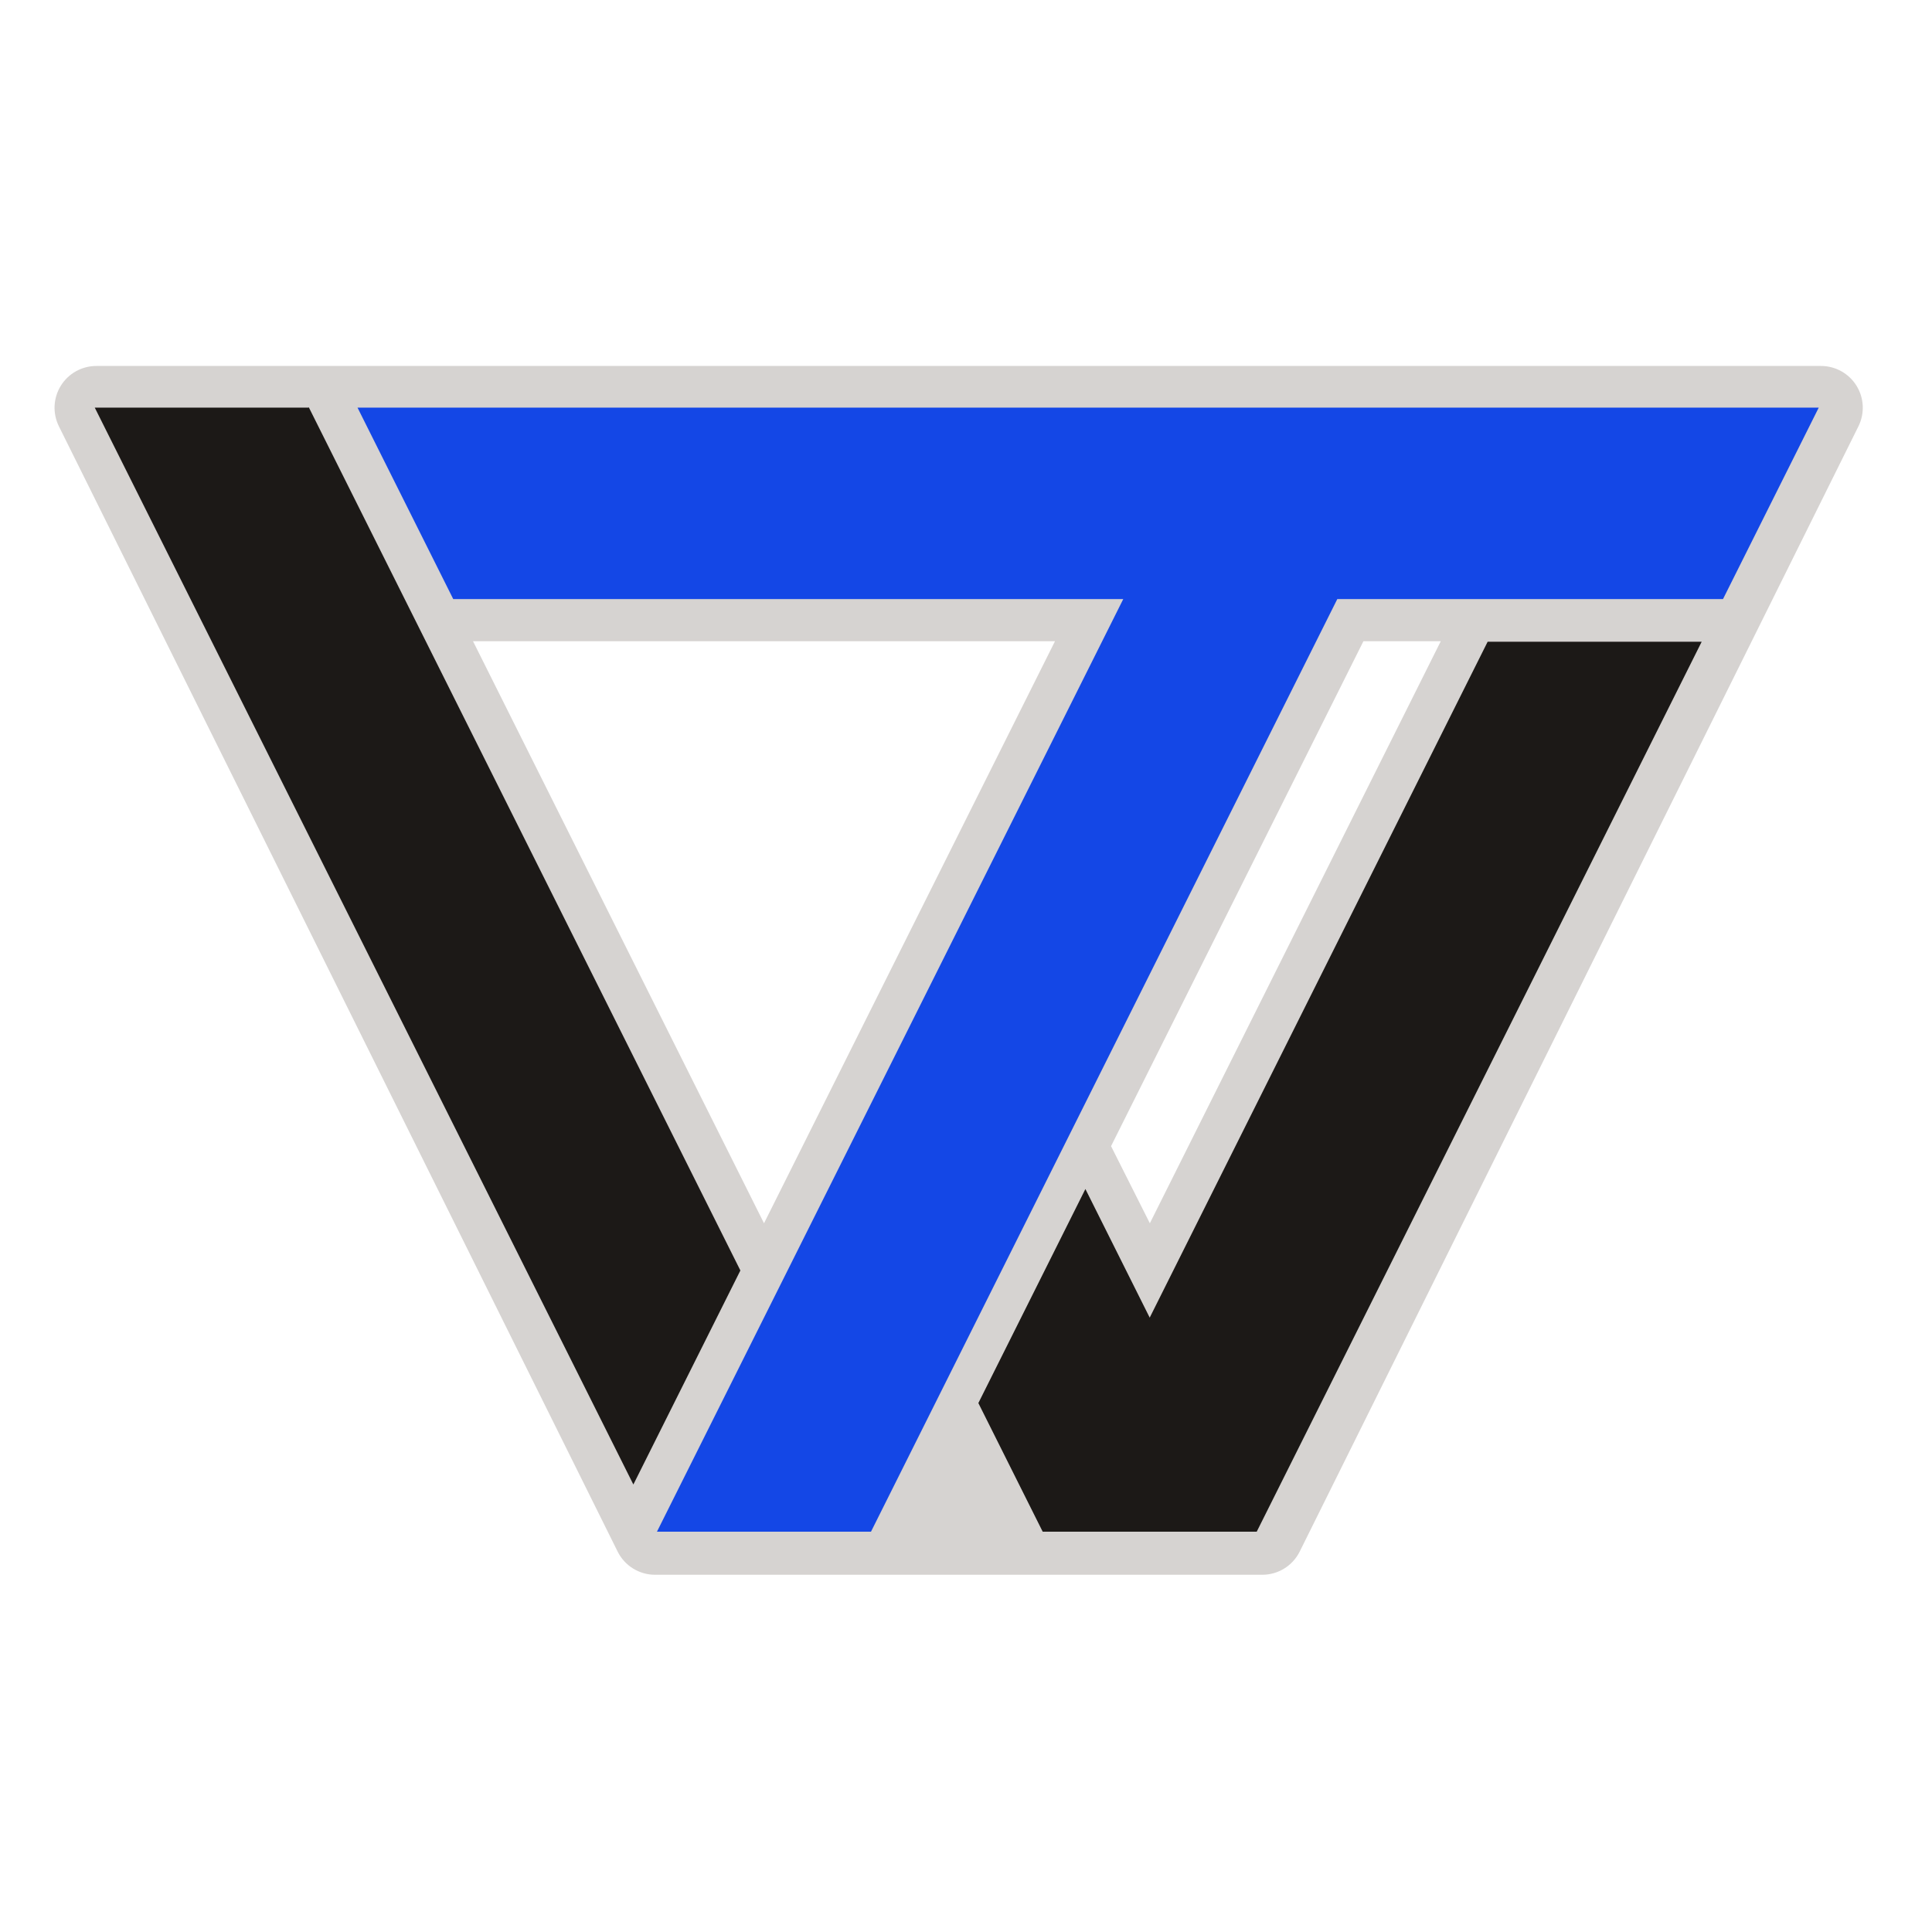
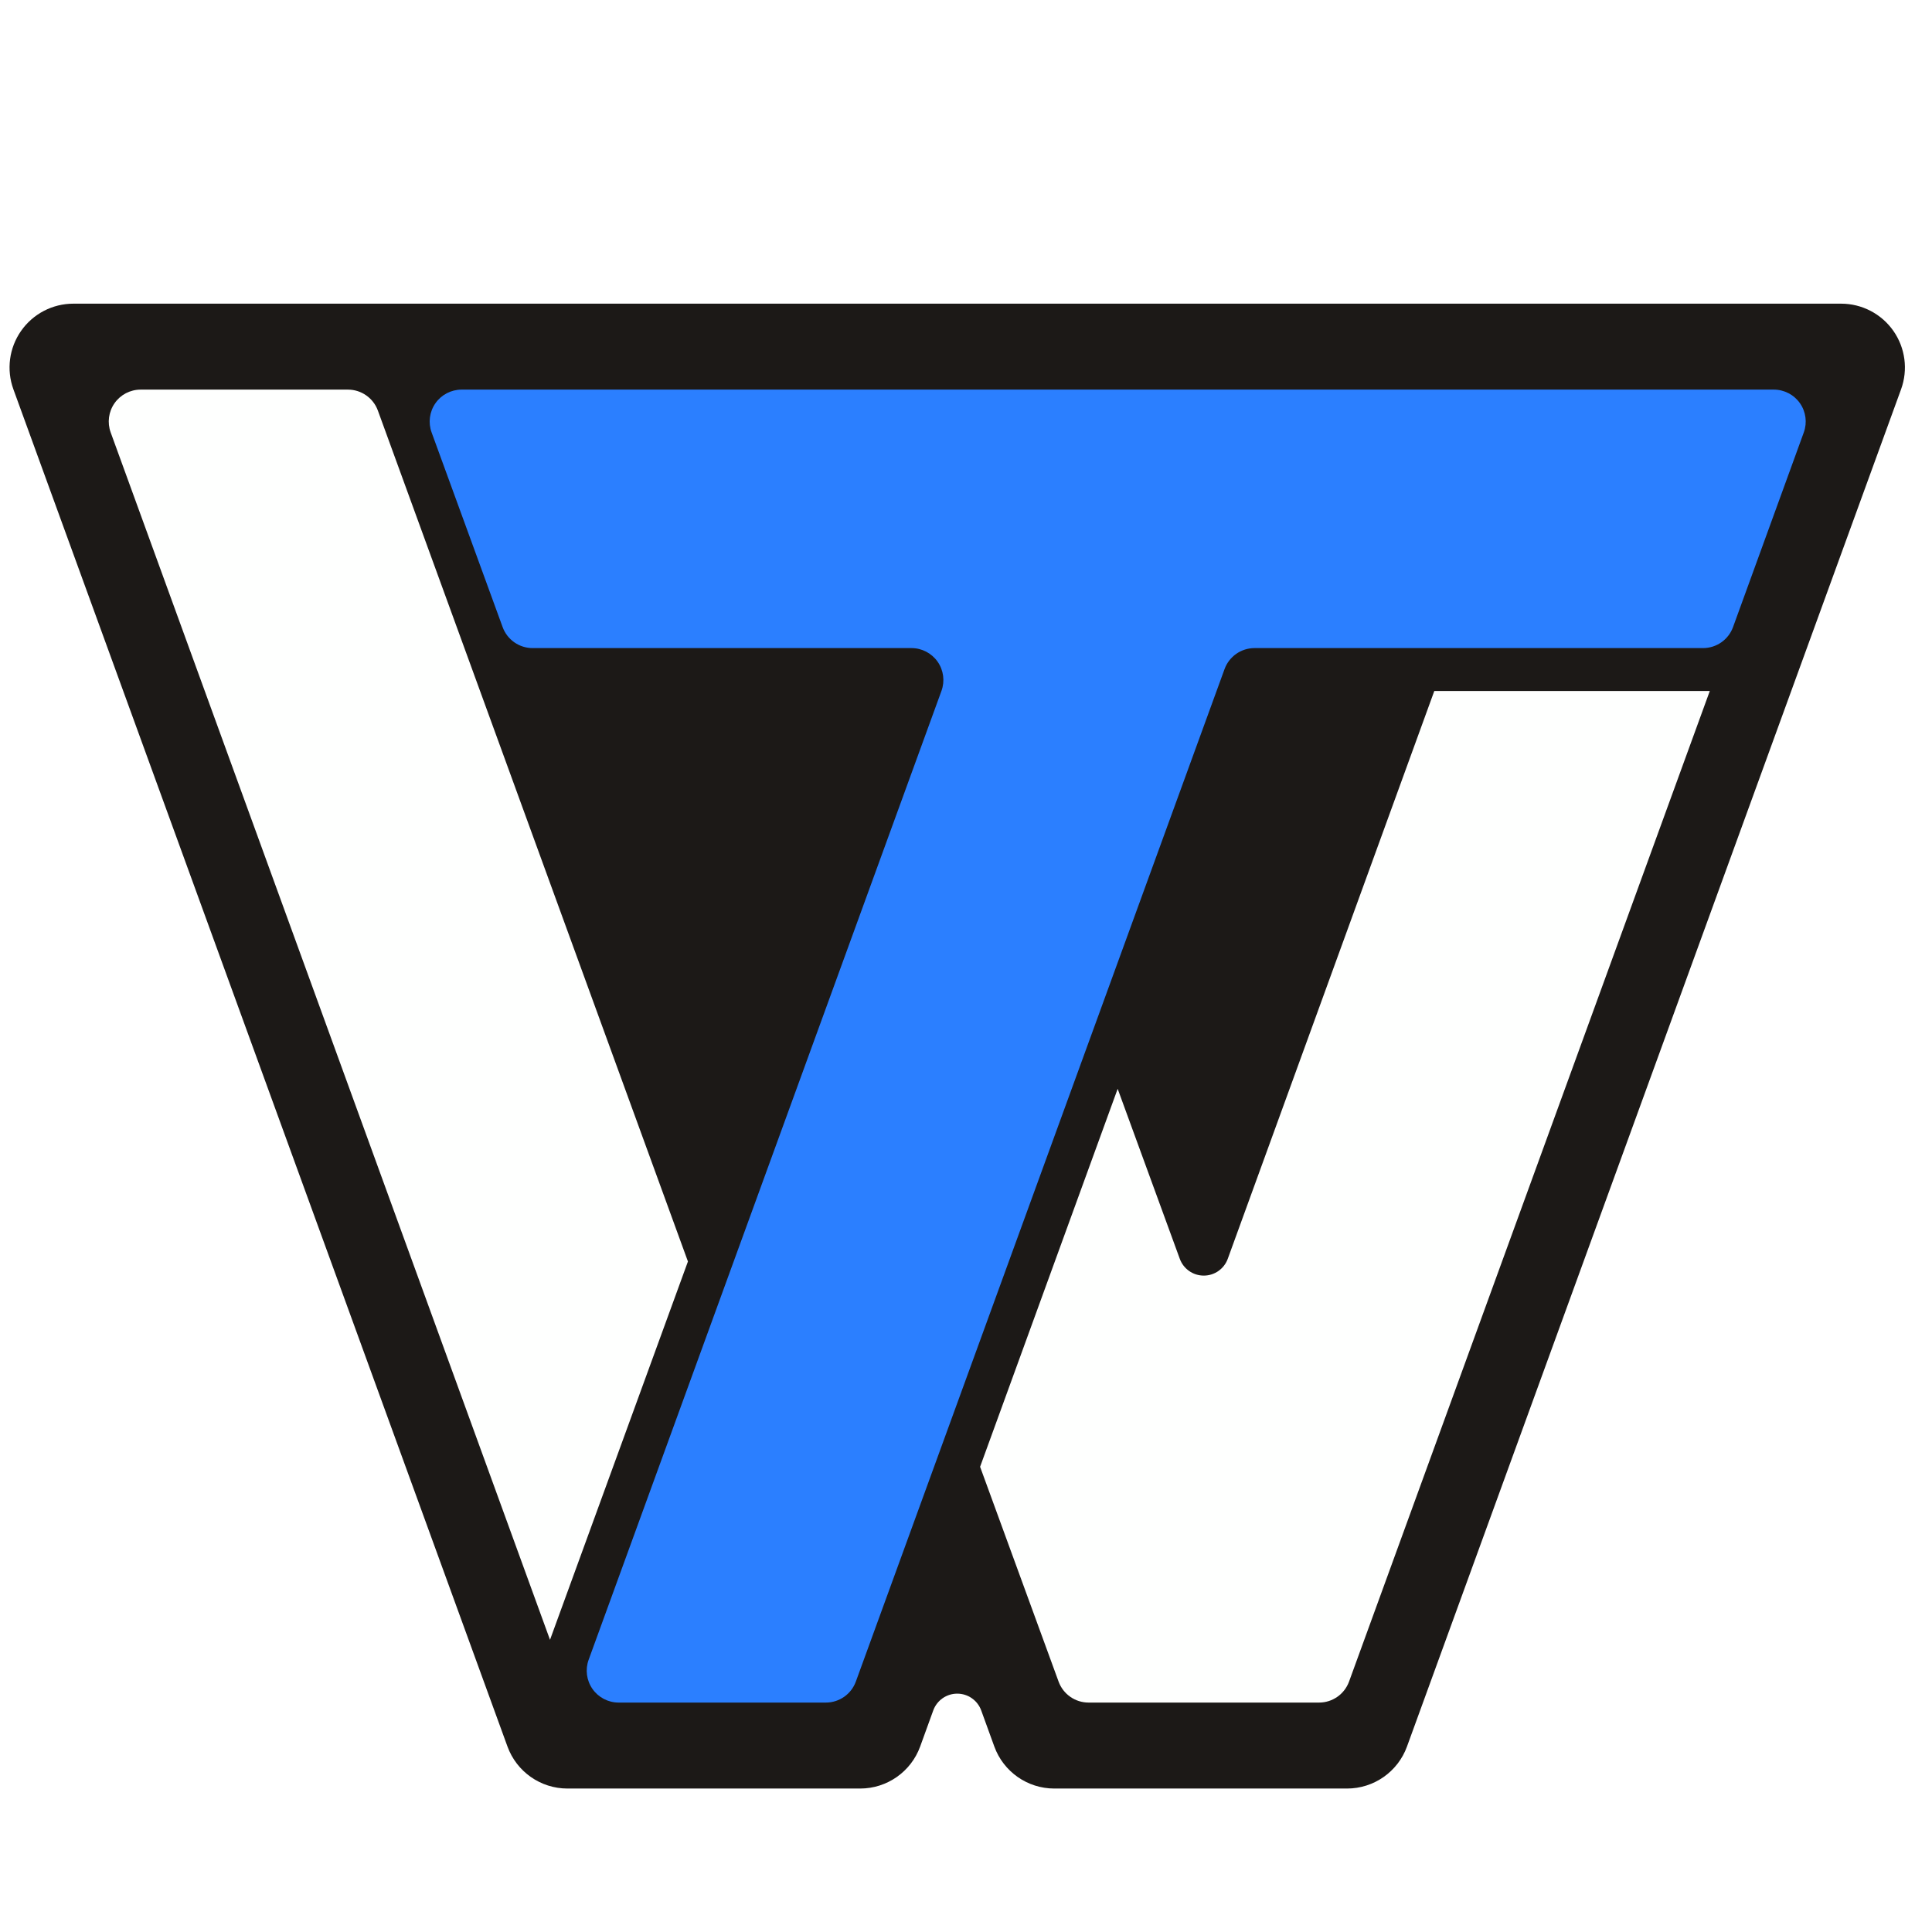
<svg xmlns="http://www.w3.org/2000/svg" viewBox="0 0 1200 1211" style="fill-rule:evenodd;clip-rule:evenodd;stroke-linejoin:round;stroke-miterlimit:2;">
-   <g transform="matrix(1,0,0,1,-4064.7,0)">
-     <g id="Attempt-1-flat" transform="matrix(1.11111,0,0,1.12098,4064.7,0)">
+   <g transform="matrix(1,0,0,1,-4077.96,-1550.44)">
+     <g transform="matrix(1.11111,0,0,1.12098,4077.96,1550.44)">
      <rect x="0" y="0" width="1080" height="1080" style="fill:none;" />
-       <g transform="matrix(0.9,0,0,0.892074,-3658.23,0)">
-         <path d="M4879.37,972.544C4874.94,981.454 4865.86,987.089 4855.91,987.089C4789.81,987.089 4541.4,987.089 4475.3,987.089C4465.35,987.089 4456.26,981.454 4451.84,972.544C4407.38,883.008 4170.5,405.939 4101.63,267.239C4097.59,259.119 4098.05,249.491 4102.82,241.786C4107.6,234.081 4116.02,229.393 4125.09,229.393C4307.2,229.393 5024.01,229.393 5206.12,229.393C5215.18,229.393 5223.61,234.081 5228.38,241.786C5233.16,249.491 5233.61,259.119 5229.58,267.239C5160.71,405.939 4923.83,883.008 4879.37,972.544ZM4543.59,766.761L4361.2,401.94L4725.97,401.94L4543.59,766.761ZM4785.44,766.761L4761.12,718.427L4919.3,401.94L4967.79,401.94L4785.44,766.761Z" style="fill:rgb(214,211,209);" />
+       <g transform="matrix(0.969807,0,0,0.961267,-3996.71,-1487.77)">
+         <path d="M4656.4,2563.64C4651.07,2578.32 4637.12,2588.1 4621.5,2588.1C4578.71,2588.1 4493.99,2588.1 4451.22,2588.1C4435.61,2588.1 4421.68,2578.34 4416.34,2563.68C4373.49,2445.99 4188,1936.43 4128.93,1774.17C4124.79,1762.79 4126.46,1750.11 4133.41,1740.19C4140.35,1730.27 4151.7,1724.36 4163.81,1724.36L5192.1,1724.36C5204.21,1724.36 5215.56,1730.27 5222.51,1740.19C5229.45,1750.11 5231.12,1762.79 5226.98,1774.17C5167.91,1936.43 4982.42,2445.99 4939.57,2563.68C4934.24,2578.34 4920.3,2588.1 4904.69,2588.1L4734.41,2588.1C4718.79,2588.1 4704.84,2578.32 4699.52,2563.64C4697.13,2557.07 4694.5,2549.81 4691.91,2542.68C4689.78,2536.81 4684.2,2532.9 4677.95,2532.9C4671.71,2532.9 4666.13,2536.81 4664,2542.68C4661.41,2549.81 4658.78,2557.07 4656.4,2563.64Z" style="fill:rgb(28,25,23);" />
      </g>
-       <g>
-         <g transform="matrix(0.9,0,0,0.892074,-2367.38,214.509)">
-           <path d="M3094.5,555.887L3027.42,690.047L2689.83,15.059L2823.63,15.059L2824,14.875L3094.5,555.887Z" style="fill:rgb(28,25,23);" />
+       <g transform="matrix(1.85206,0,0,1.85206,-259.988,-64.2686)">
+         <g transform="matrix(4.13318e-17,-0.669056,-0.675,-4.09679e-17,529.74,230.369)">
+           <path d="M-19.325,151.997C-14.911,150.39 -9.989,151.037 -6.141,153.731C-2.292,156.426 0,160.829 -0,165.527L0,336.487C0,342.536 3.781,347.939 9.463,350.013C28.546,356.976 71.977,372.823 97.306,382.065C101.721,383.676 106.645,383.031 110.495,380.337C114.346,377.643 116.64,373.239 116.64,368.539L116.64,-223.606C116.64,-228.302 114.349,-232.704 110.503,-235.399C106.656,-238.093 101.737,-238.742 97.323,-237.138C72.003,-227.934 28.575,-212.147 9.479,-205.206C3.788,-203.137 0,-197.729 0,-191.674C0,-154.629 0,-26.315 -0,10.72C-0,16.772 -3.785,22.178 -9.472,24.249C-70.31,46.404 -405.53,168.476 -466.368,190.631C-472.055,192.702 -475.84,198.108 -475.84,204.16L-475.84,297.673C-475.84,302.371 -473.548,306.774 -469.699,309.469C-465.851,312.163 -460.929,312.81 -456.515,311.203C-379.665,283.217 -96.175,179.983 -19.325,151.997Z" style="fill:rgb(43,127,255);fill-rule:nonzero;" />
        </g>
-         <g transform="matrix(0.9,0,0,0.892074,-3658.23,59.0254)">
-           <path d="M4718.27,893.914L4677.95,813.295L4745.04,679.129L4785.35,759.745L4997.18,336.068L5131.34,336.068L4852.43,893.914L4852.44,893.914L4852.44,893.914L4718.27,893.914Z" style="fill:rgb(28,25,23);" />
+         <g transform="matrix(0.675,4.09679e-17,-4.13318e-17,0.669056,-181.872,161.323)">
+           <path d="M527.351,5.882C525.744,1.467 526.392,-3.453 529.087,-7.301C531.781,-11.149 536.184,-13.44 540.881,-13.44C567.839,-13.44 614.081,-13.44 634.402,-13.44C640.453,-13.44 645.859,-9.656 647.93,-3.971C669.765,55.954 787.84,380 787.84,380L725.6,550.72C725.6,550.72 563.376,104.888 527.351,5.882Z" style="fill:rgb(254,255,254);fill-rule:nonzero;" />
        </g>
-         <g transform="matrix(0.9,0,0,0.892074,-3658.23,59.0254)">
-           <path d="M4610.65,893.914L4476.49,893.914L4476.49,893.914L4768.77,309.345L4348.8,309.345L4288.8,189.345L5204.7,189.345L5144.7,309.345C5144.7,309.345 4902.87,309.345 4902.87,309.345L4902.92,309.371L4610.65,893.914Z" style="fill:rgb(20,71,230);" />
+         <g transform="matrix(4.13318e-17,-0.669056,-0.675,-4.09679e-17,522.828,243.322)">
+           <path d="M0,-80.64L0,-204.96C0,-204.96 -381.638,-65.976 -447.009,-42.169C-452.695,-40.098 -456.48,-34.692 -456.48,-28.64C-456.48,-5.332 -456.48,52.075 -456.48,75.372C-456.48,81.418 -452.702,86.82 -447.023,88.896C-420.972,98.415 -350.08,124.32 -350.08,124.32L-179.52,62.24C-179.52,62.24 -224.763,45.708 -256.244,34.204C-260.791,32.543 -263.813,28.217 -263.81,23.376C-263.806,18.536 -260.777,14.214 -256.228,12.56C-183.062,-14.053 0,-80.64 0,-80.64Z" style="fill:rgb(254,255,254);fill-rule:nonzero;" />
        </g>
      </g>
    </g>
  </g>
</svg>
